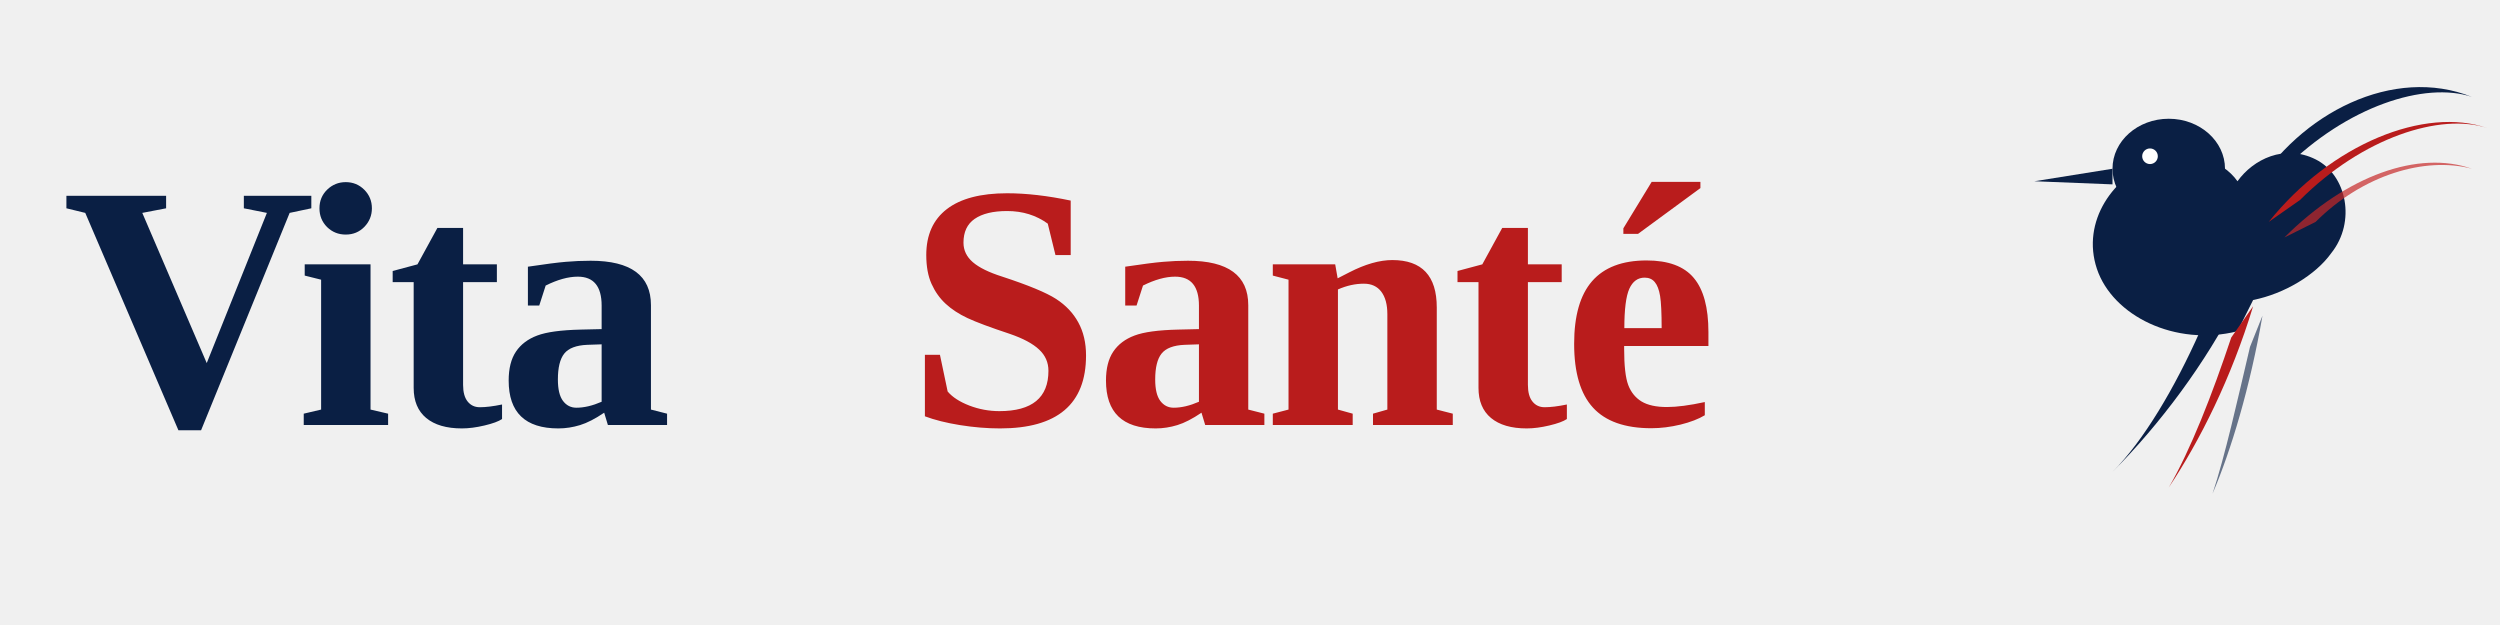
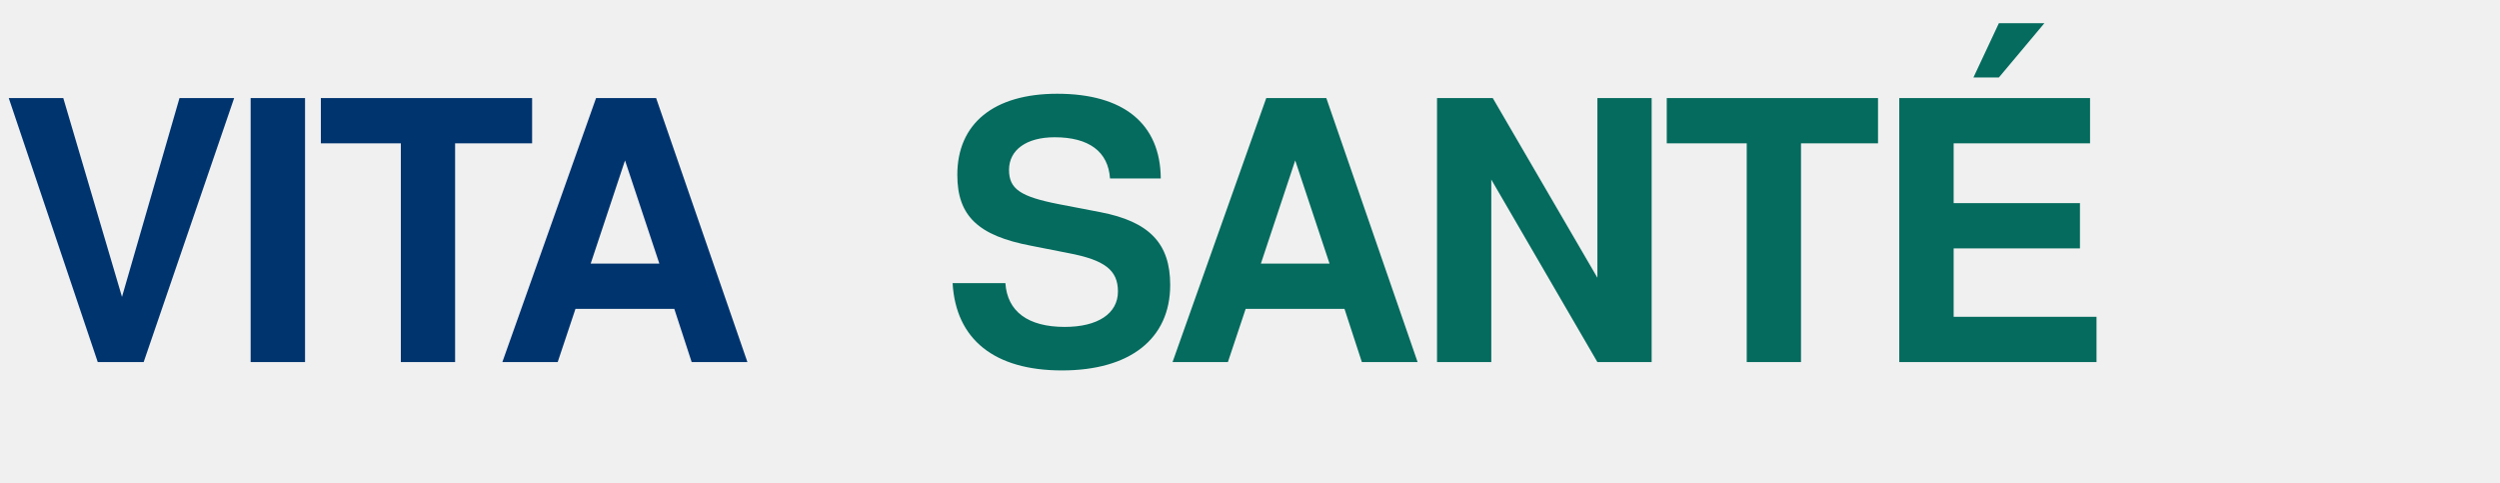
- <svg xmlns="http://www.w3.org/2000/svg" viewBox="0 0 400 100" fill="none">
-   <text x="10" y="68" font-family="Georgia, 'Times New Roman', serif" font-size="56" font-weight="700" fill="#0a1f44" letter-spacing="-1">Vita</text>
-   <text x="145" y="68" font-family="Georgia, 'Times New Roman', serif" font-size="56" font-weight="700" fill="#b91c1c" letter-spacing="-1">Santé</text>
-   <g transform="translate(318, 8) scale(0.5)">
-     <path d="M80 90 C60 95, 40 85, 35 70 C30 55, 40 40, 55 35 C65 32, 75 35, 80 42 C85 35, 95 30, 105 35 C115 40, 118 55, 110 65 C105 72, 95 78, 85 80 Z" fill="#0a1f44" />
-     <ellipse cx="58" cy="38" rx="18" ry="16" fill="#0a1f44" />
-     <circle cx="52" cy="34" r="2.5" fill="white" />
-     <path d="M40 38 L15 42 L40 43 Z" fill="#0a1f44" />
-     <path d="M85 45 C100 20, 130 5, 155 15 C140 10, 115 18, 95 38 Z" fill="#0a1f44" />
-     <path d="M90 55 C110 30, 140 18, 160 25 C145 20, 120 28, 100 48 Z" fill="#b91c1c" />
-     <path d="M95 60 C115 40, 138 32, 155 38 C140 34, 120 40, 105 55 Z" fill="#c62828" opacity="0.7" />
-     <path d="M80 80 C70 100, 55 120, 40 135 C50 125, 60 108, 68 90 Z" fill="#0a1f44" />
-     <path d="M85 82 C78 105, 68 125, 58 140 C65 128, 72 110, 78 92 Z" fill="#b91c1c" />
-     <path d="M88 85 C84 108, 78 128, 72 142 C76 130, 80 112, 84 95 Z" fill="#0a1f44" opacity="0.6" />
-   </g>
+ <svg xmlns="http://www.w3.org/2000/svg" viewBox="0 0 290 56" fill="none" role="img" aria-label="Vita Santé">
+   <text y="42" font-family="Manrope, -apple-system, BlinkMacSystemFont, 'Segoe UI', Helvetica, Arial, sans-serif" font-weight="900" font-size="42" letter-spacing="-1.4">
+     <tspan x="0" fill="#00346F">VITA</tspan>
+     <tspan dx="10" fill="#046B5E">SANTÉ</tspan>
+   </text>
</svg>
